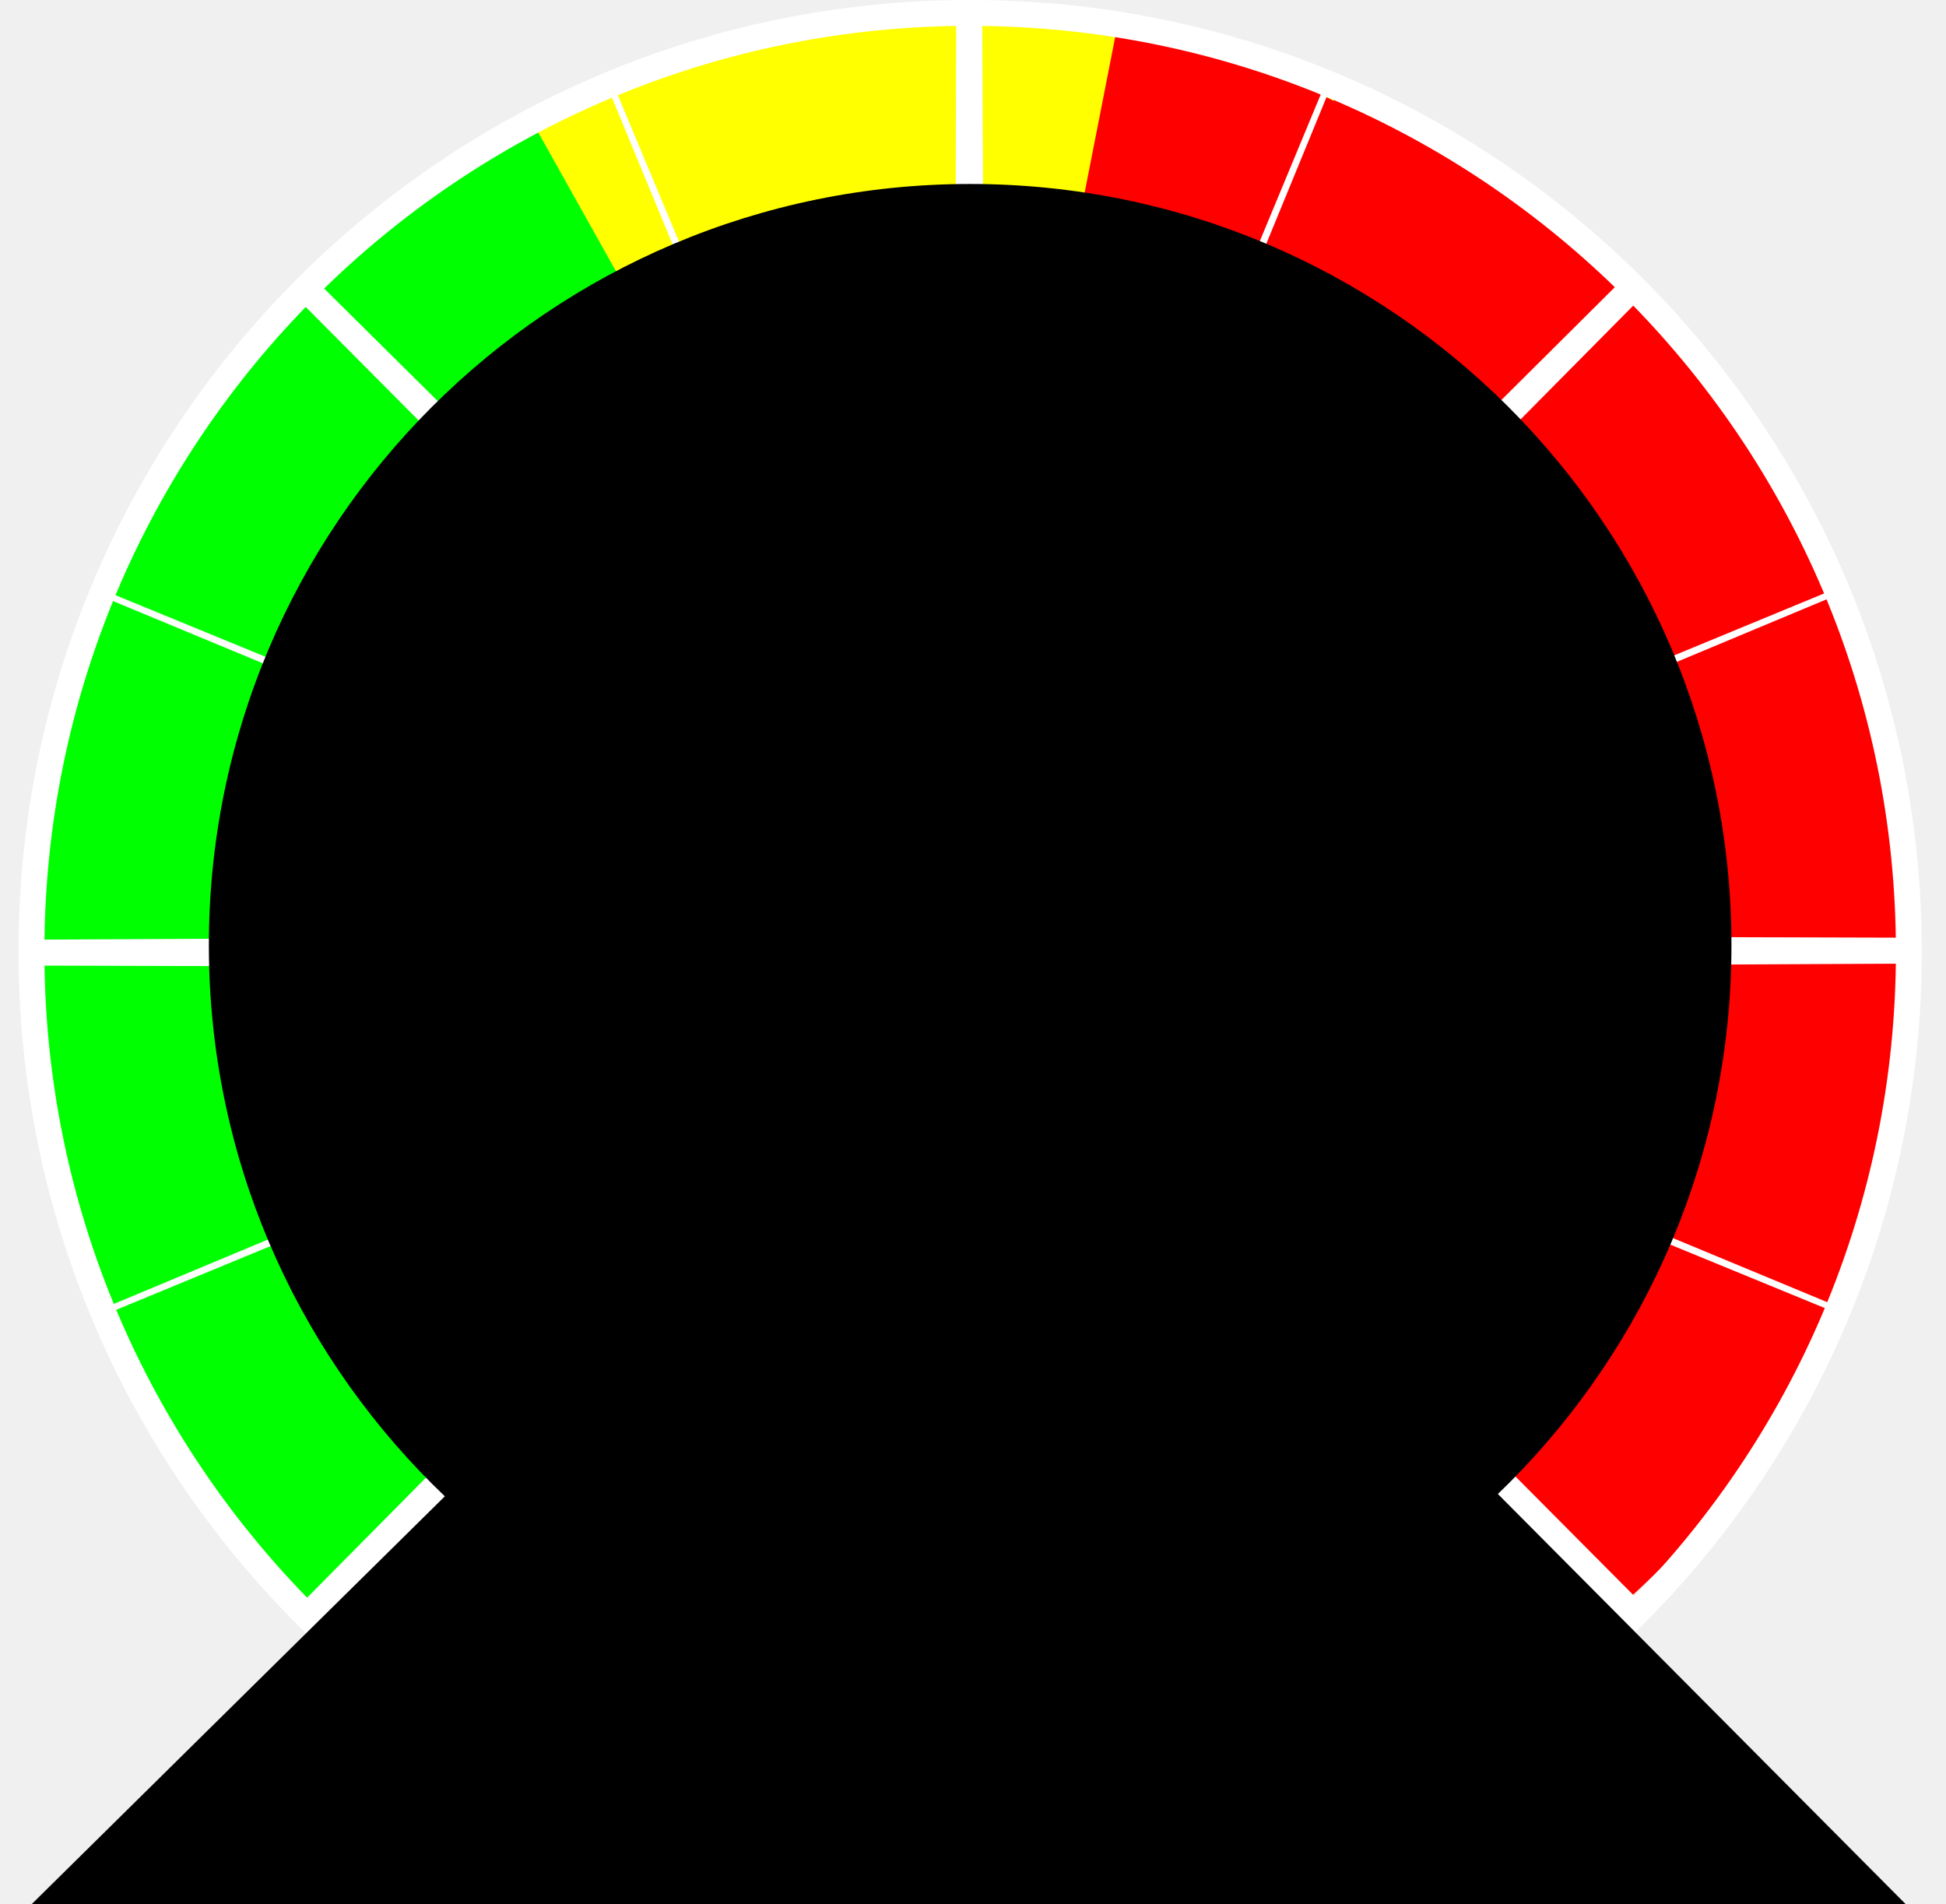
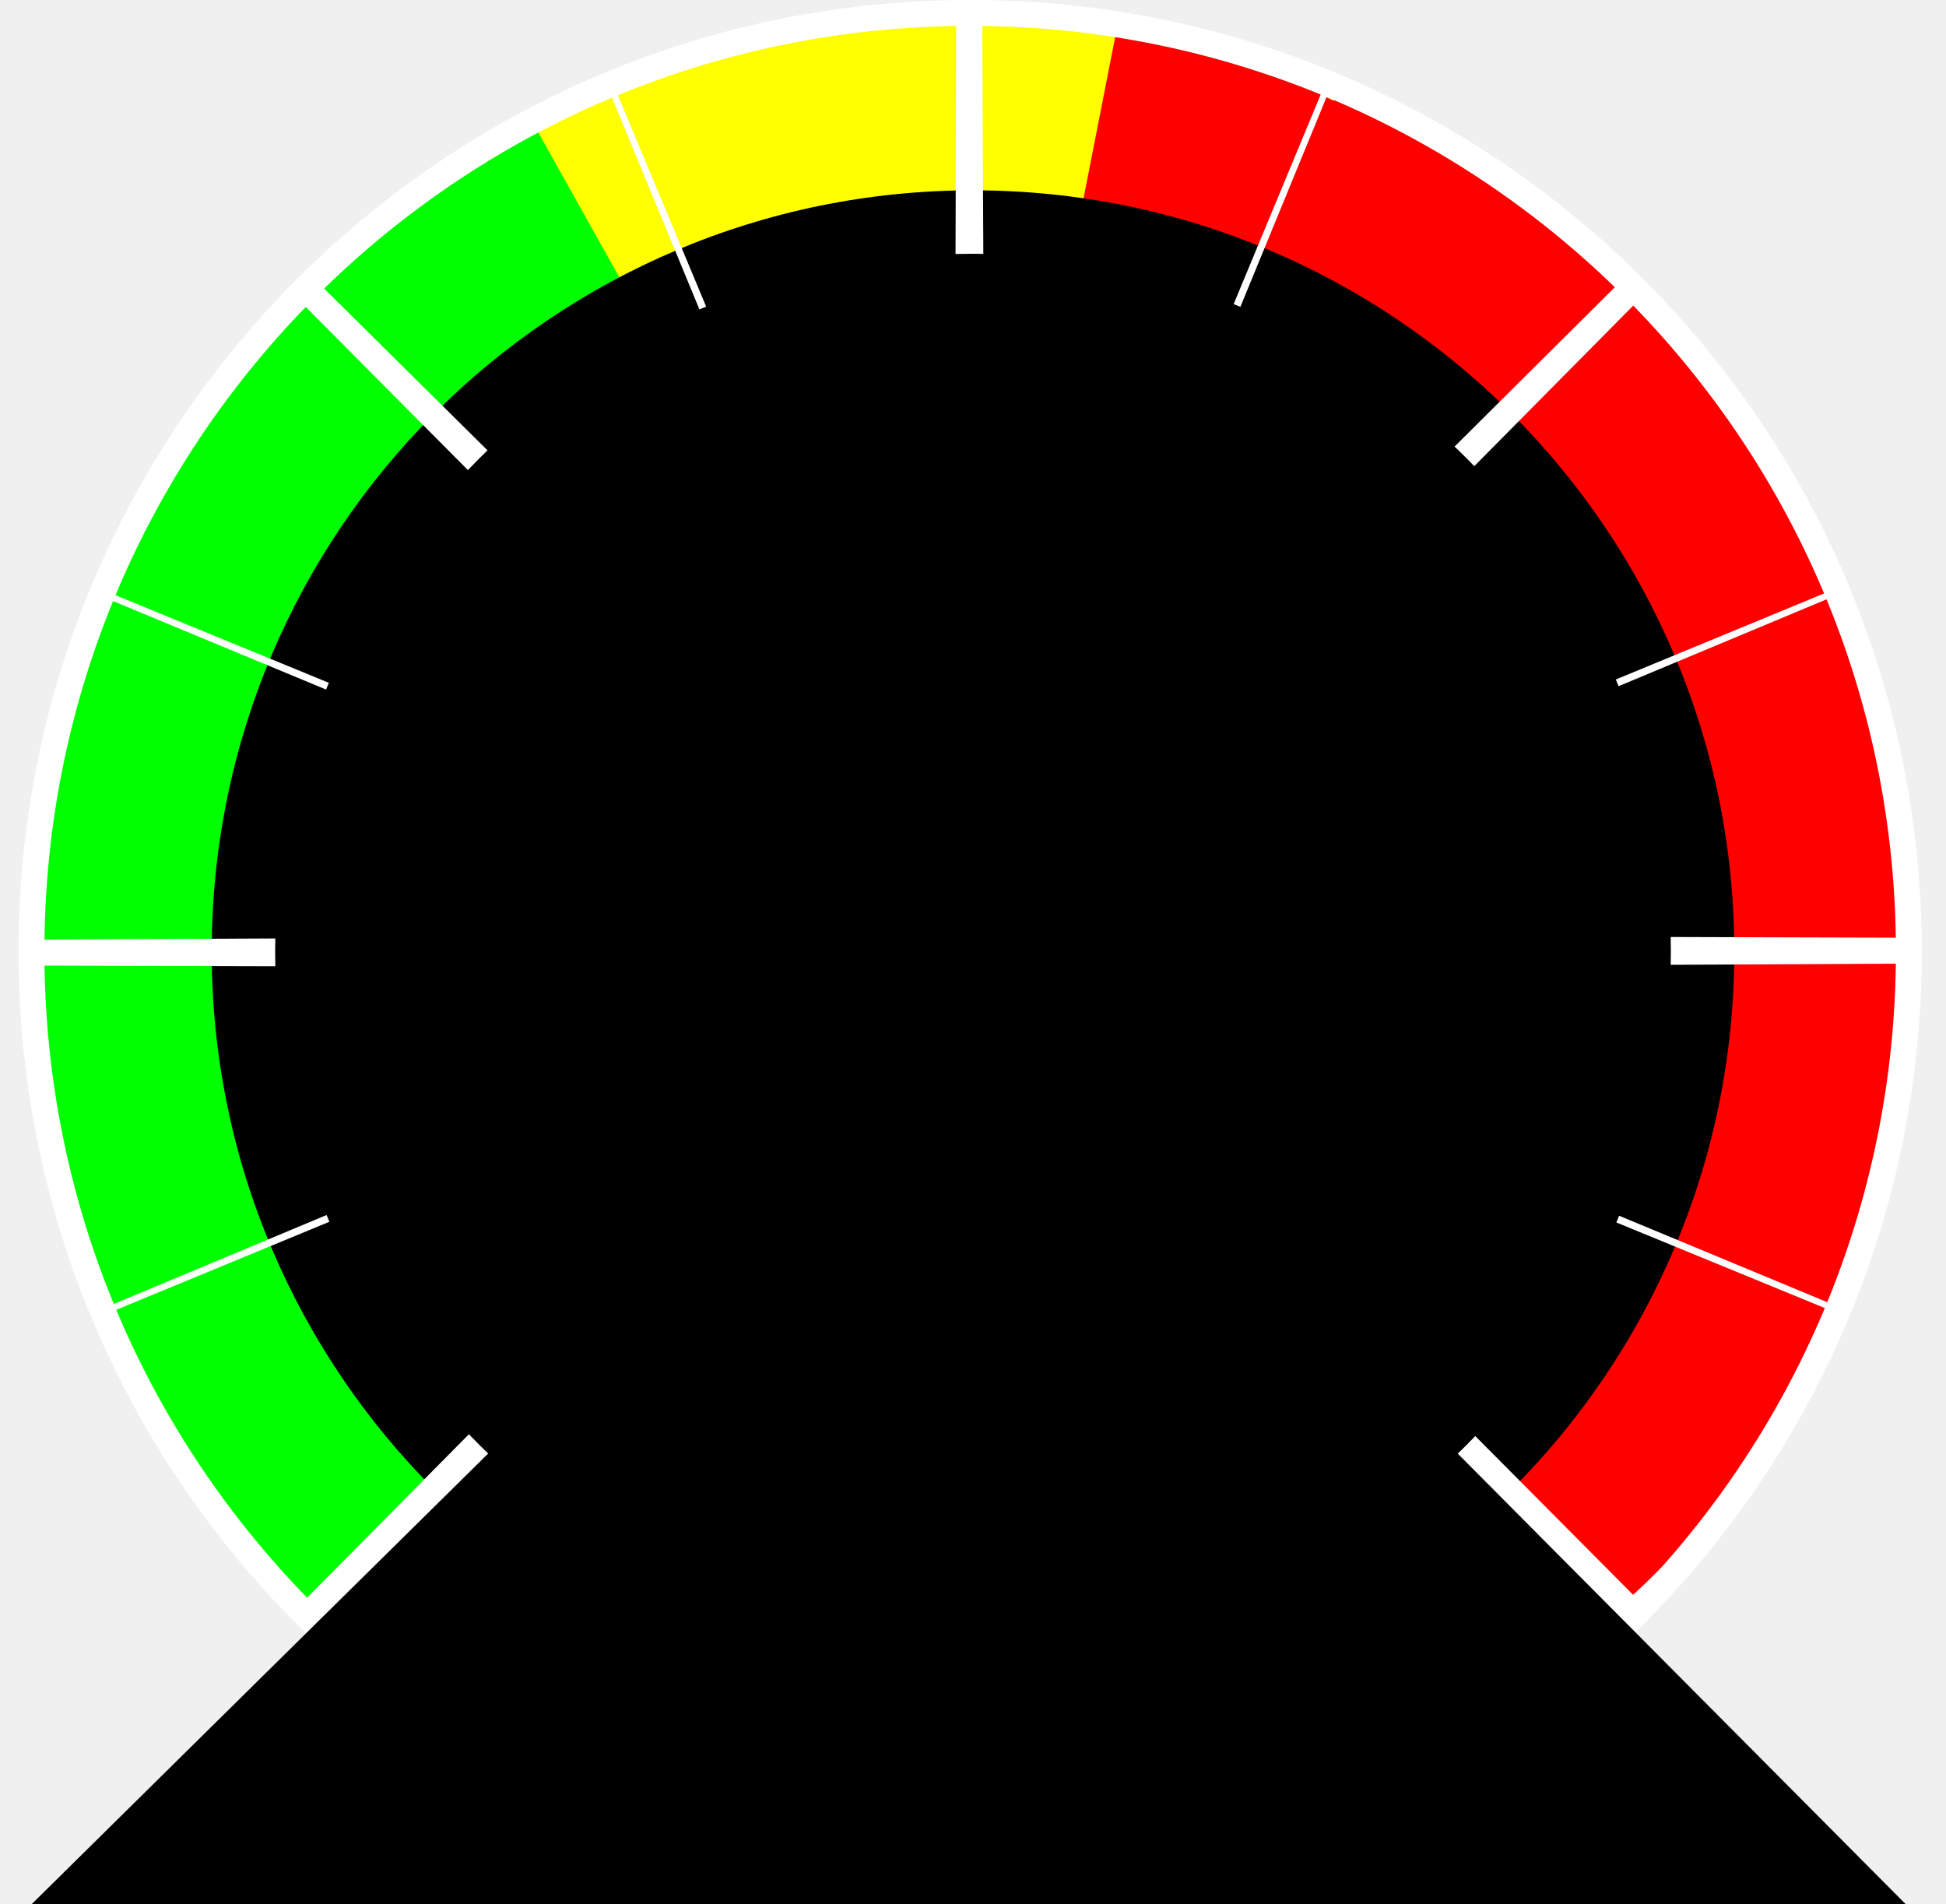
<svg xmlns="http://www.w3.org/2000/svg" width="43.284mm" height="42.333mm" viewBox="0 0 153.367 150" id="svg5905" version="1.1">
  <defs id="defs5907" />
  <g id="layer1" transform="translate(-498.5983,-482.3875)">
    <path style="opacity:1;fill:#00ff00;fill-opacity:1;stroke:none;stroke-width:2.039;stroke-miterlimit:4;stroke-dasharray:none;stroke-opacity:1" id="path4748-6-6-3-0-7" d="m -635.075,-517.287 a 57.551,66.549 0 0 1 65.648,55.277 57.551,66.549 0 0 1 -47.511,76.156" transform="matrix(-0.9848337,-0.1735012,0.129186,-0.9916204,0,0)" />
    <path style="opacity:1;fill:#ff0000;fill-opacity:1;stroke:none;stroke-width:2.039;stroke-miterlimit:4;stroke-dasharray:none;stroke-opacity:1" id="path4748-6-6-3-0" d="m 651.185,373.187 a 66.473,69.327 0 0 1 75.825,57.585 66.473,69.327 0 0 1 -54.877,79.335" transform="matrix(0.9836977,0.1798302,-0.1522692,0.9883391,0,0)" />
    <path style="opacity:1;fill:#ffff00;fill-opacity:1;stroke:none;stroke-width:2.039;stroke-miterlimit:4;stroke-dasharray:none;stroke-opacity:1" id="path4748-6-7" d="m -210.888,686.478 a 72.754,71.395 0 0 1 29.99,57.76 l -72.754,0 z" transform="matrix(0.371263,-0.9285277,0.9018348,0.4320811,0,0)" />
    <path style="opacity:1;fill:#ff0000;fill-opacity:1;stroke:none;stroke-width:2.039;stroke-miterlimit:4;stroke-dasharray:none;stroke-opacity:1" id="path4748-6-7-9" d="m 257.403,658.44 a 50.826,47.988 0 0 1 20.951,38.823 l -50.826,0 z" transform="matrix(0.9522178,-0.3054198,0.5187783,0.8549088,0,0)" />
+     <circle style="opacity:1;fill:#000000;fill-opacity:1;stroke:none;stroke-width:2;stroke-miterlimit:4;stroke-dasharray:none;stroke-opacity:1" id="path5646-4-5" cx="575.282" cy="557.387" r="60" />
    <circle style="opacity:1;fill:none;fill-opacity:1;stroke:#ffffff;stroke-width:2.039;stroke-miterlimit:4;stroke-dasharray:none;stroke-opacity:1" id="path4748" cx="575.058" cy="557.387" r="73.981" />
    <path style="opacity:1;fill:#00ff00;fill-opacity:1;stroke:#ffffff;stroke-width:0.5;stroke-miterlimit:4;stroke-dasharray:none;stroke-opacity:1" id="path5621" d="m 211.974,574.652 -74.285,-5.48 66.4,33.753 -66.533,-33.491 48.429,56.594 -48.652,-56.403 23.085,70.819 -23.364,-70.728 -5.773,74.263 5.48,-74.285 -33.753,66.4 33.491,-66.533 -56.594,48.429 56.403,-48.652 -70.819,23.085 70.728,-23.364 -74.263,-5.773 74.285,5.48 -66.4,-33.753 66.533,33.491 -48.429,-56.594 48.652,56.403 -23.085,-70.819 23.364,70.728 5.773,-74.263 -5.48,74.285 33.753,-66.4 -33.491,66.533 56.594,-48.429 -56.403,48.652 70.819,-23.085 -70.728,23.364 z" transform="matrix(0.9897593,-0.07601416,0.07601416,0.9897593,396.2466,4.655957)" />
    <path style="opacity:1;fill:#00ff00;fill-opacity:1;stroke:#ffffff;stroke-width:2.054;stroke-miterlimit:4;stroke-dasharray:none;stroke-opacity:1" id="path5621-3" d="m 211.974,574.652 -74.338,-5.343 48.35,56.718 -48.787,-56.343 -5.917,74.295 5.343,-74.338 -56.718,48.35 56.343,-48.787 -74.295,-5.917 74.338,5.343 -48.35,-56.718 48.787,56.343 5.917,-74.295 -5.343,74.338 56.718,-48.35 -56.343,48.787 z" transform="matrix(0.9897593,-0.07601416,0.07601416,0.9897593,396.2466,4.655957)" />
    <path style="opacity:1;fill:#000000;fill-opacity:1;stroke:none;stroke-width:2;stroke-miterlimit:4;stroke-dasharray:none;stroke-opacity:1" id="path6481" d="M 444.538,631.626 302.072,608.823 393.053,496.846 Z" transform="matrix(1.037643,-0.09543725,0.1603466,0.5964017,88.11675,300.0691)" />
-     <circle style="opacity:1;fill:#000000;fill-opacity:1;stroke:none;stroke-width:2;stroke-miterlimit:4;stroke-dasharray:none;stroke-opacity:1" id="path5646-4" cx="575.058" cy="556.887" r="60" />
+     <circle style="opacity:1;fill:#000000;fill-opacity:1;stroke:none;stroke-width:2;stroke-miterlimit:4;stroke-dasharray:none;stroke-opacity:1" id="path5646-4" cx="575.282" cy="557.387" r="55" />
  </g>
</svg>
